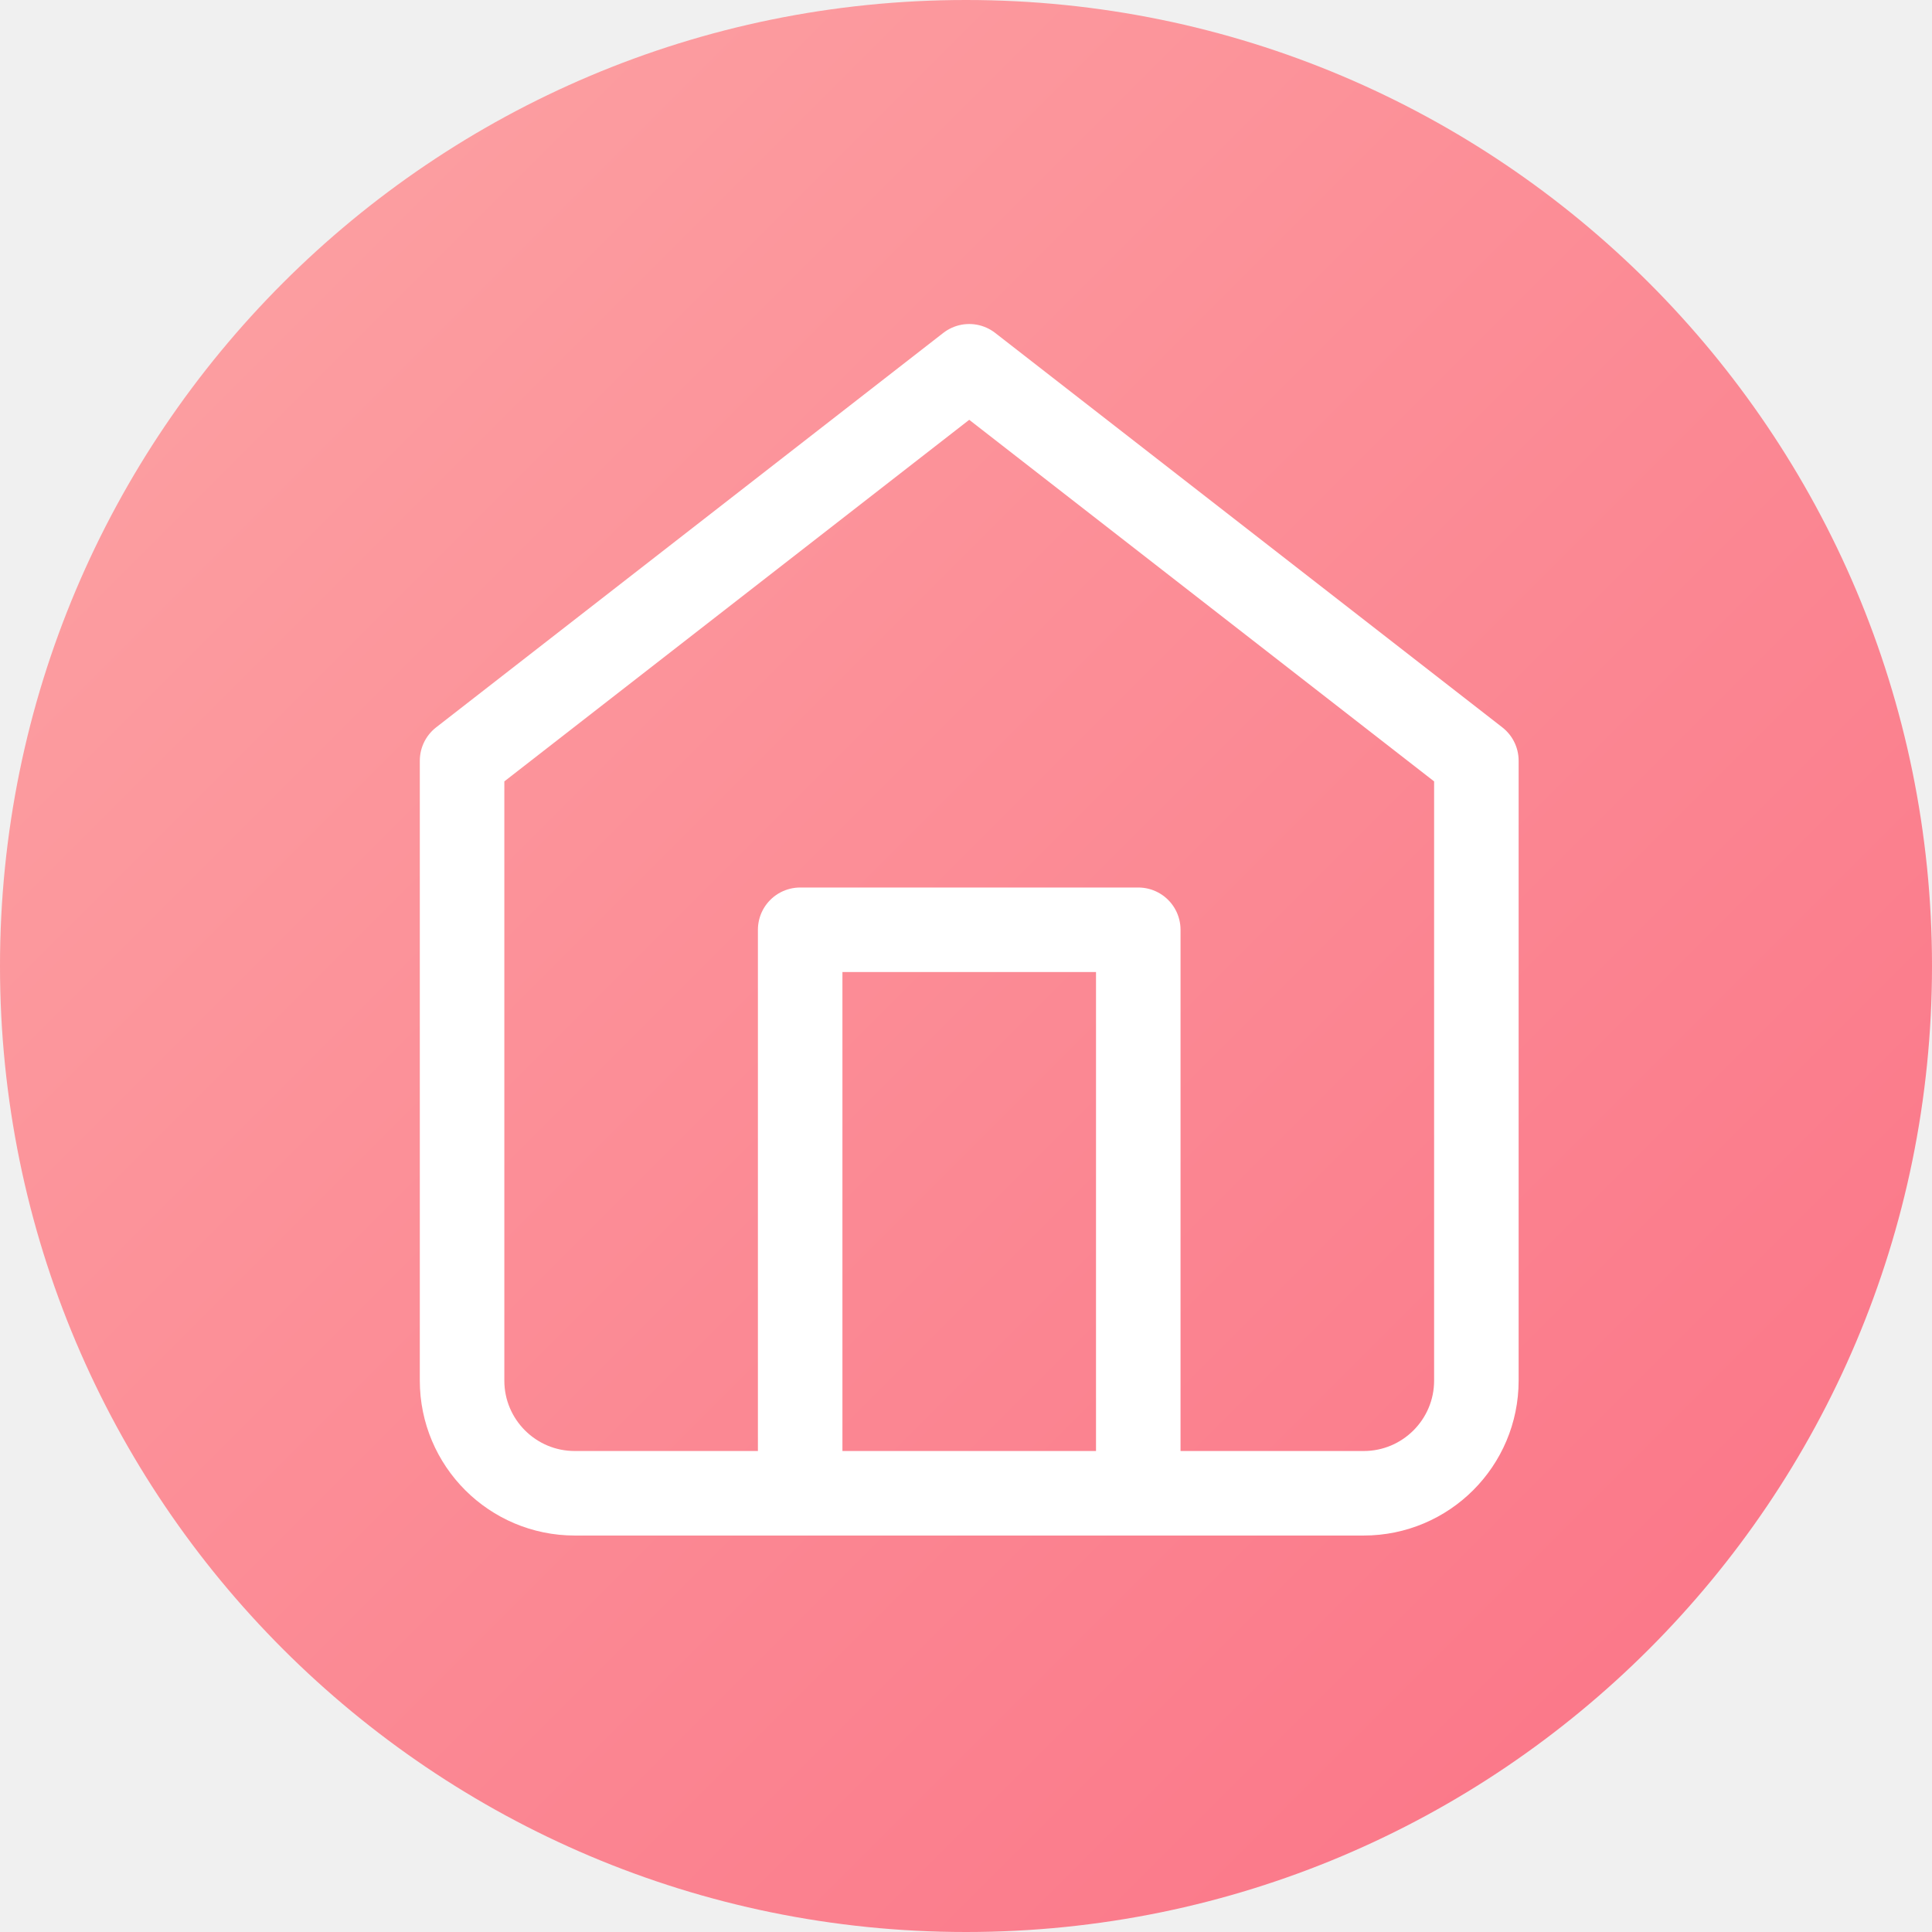
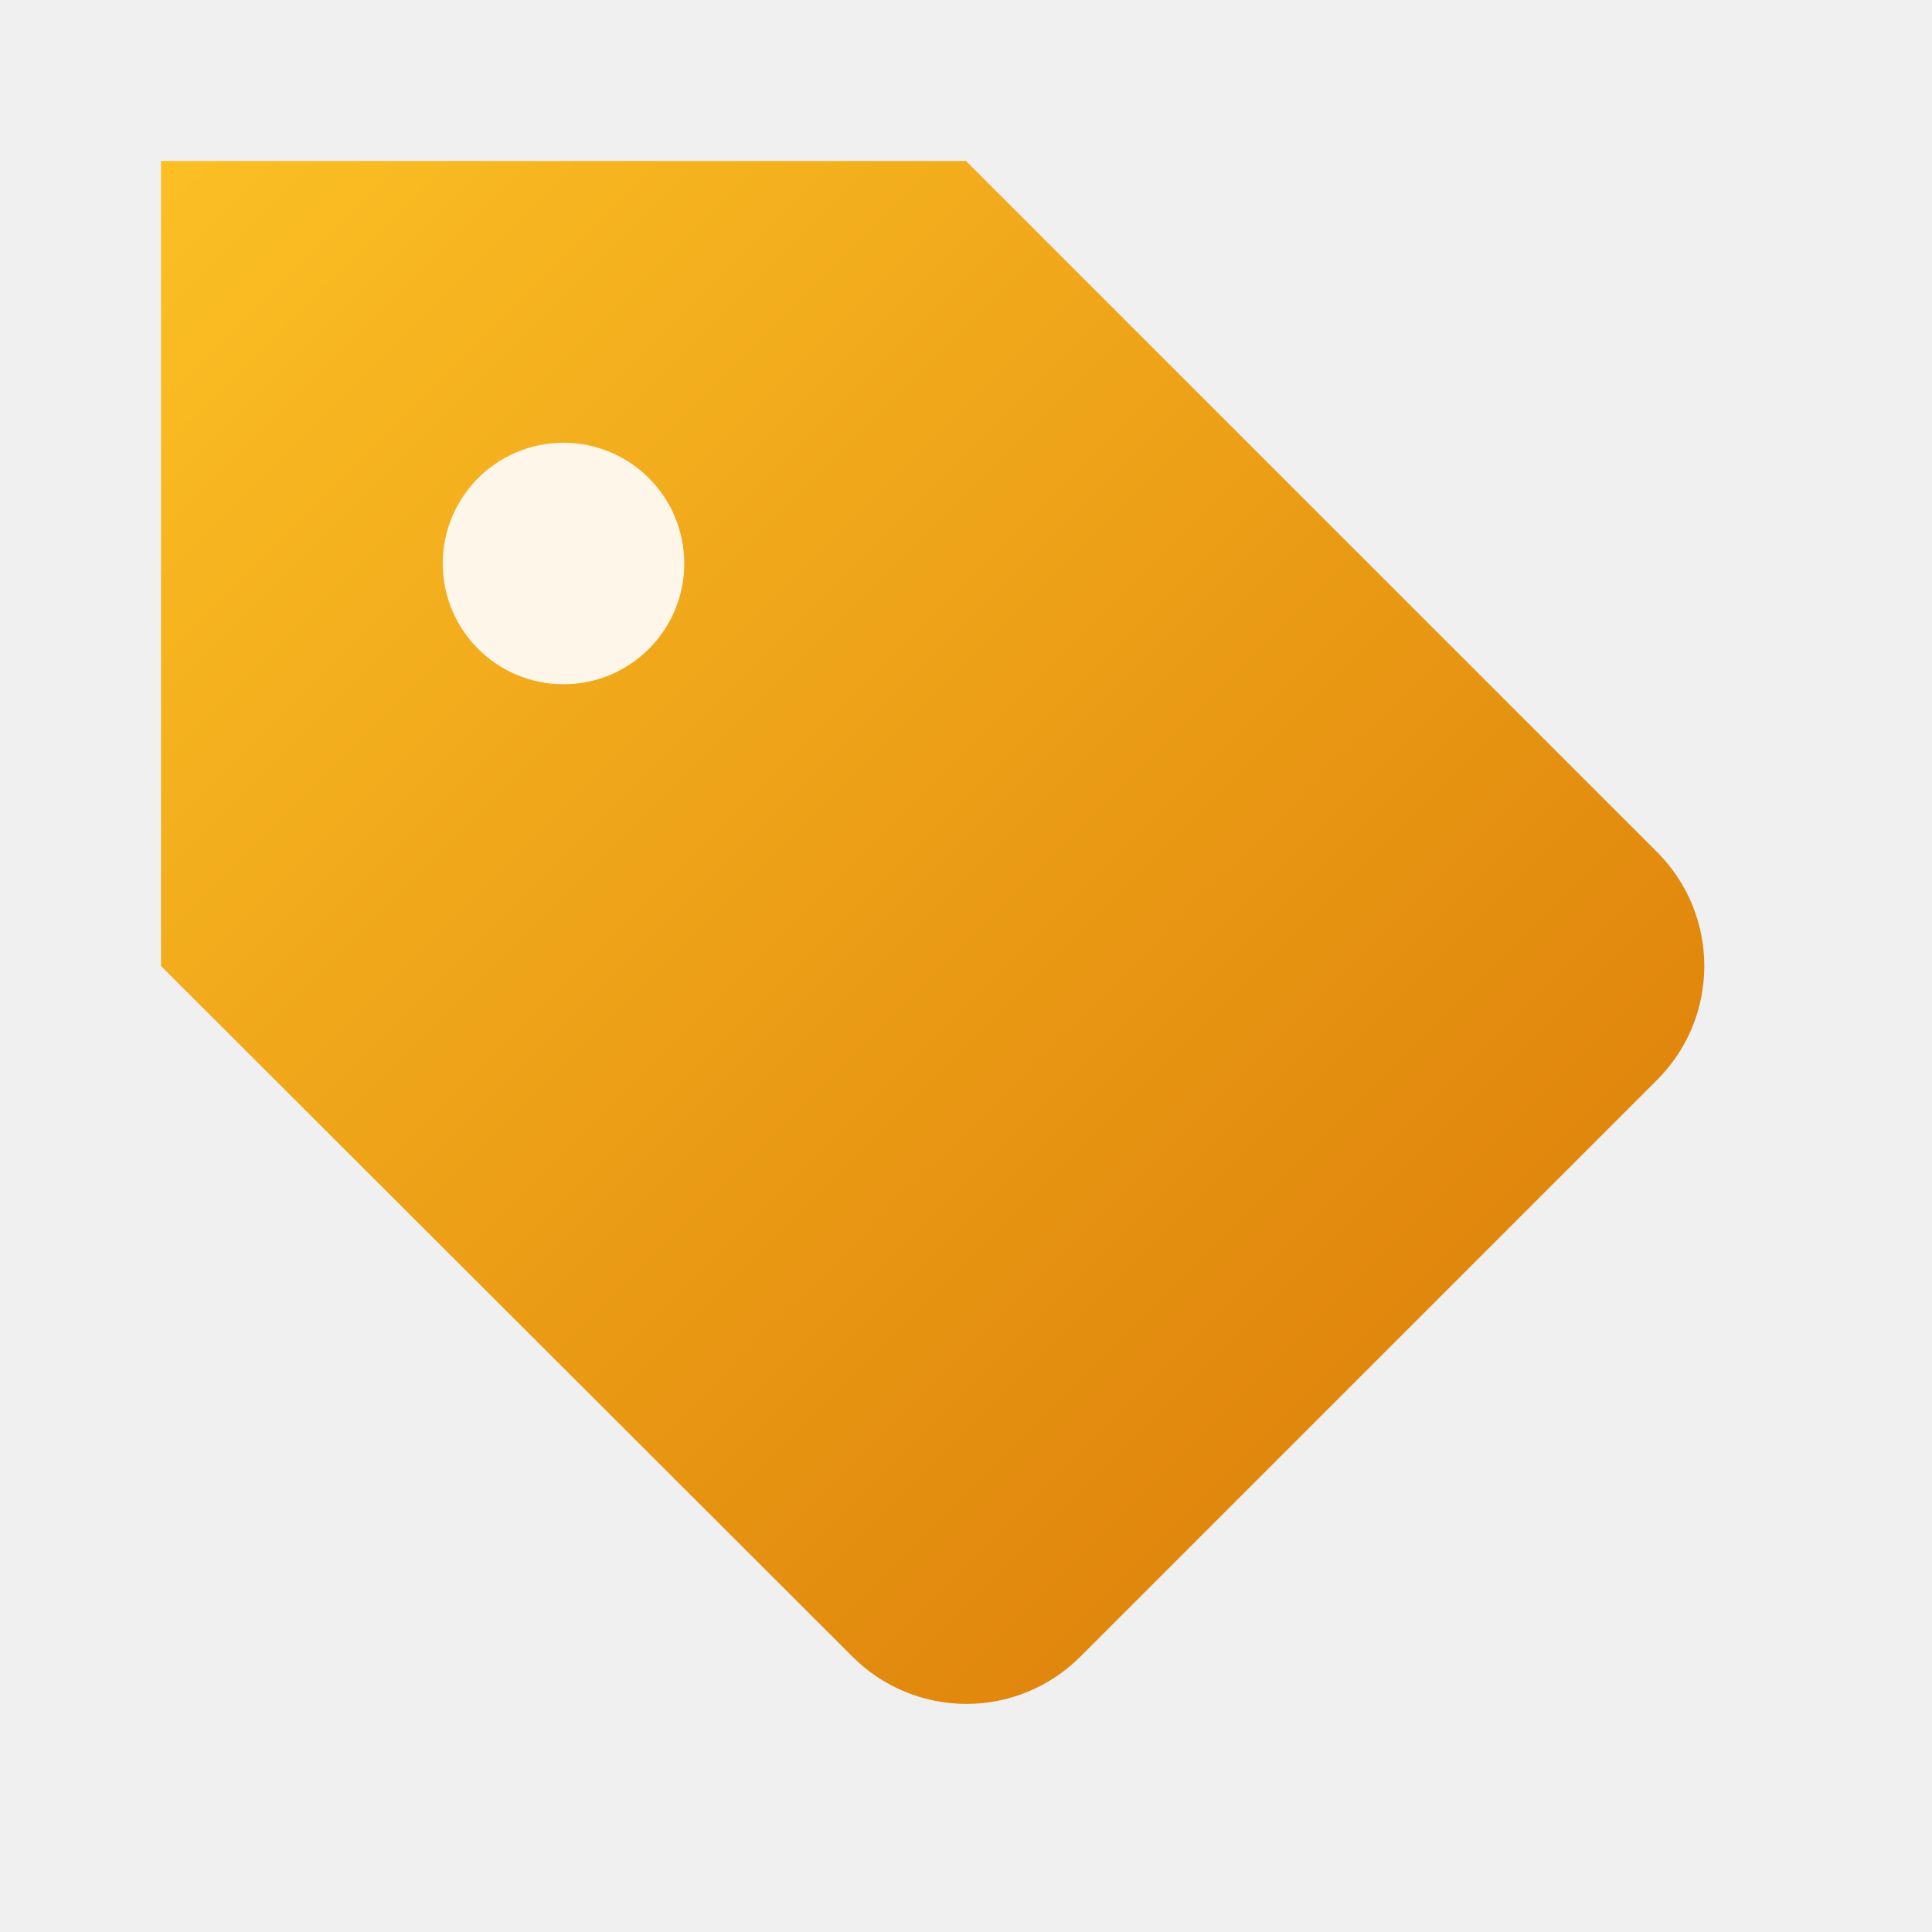
<svg xmlns="http://www.w3.org/2000/svg" width="32" height="32" viewBox="0 0 24 24" fill="none">
  <defs>
-     <linearGradient id="iconGradient" x1="0%" y1="0%" x2="100%" y2="100%">
-       <stop offset="0%" style="stop-color:#fca5a5" />
-       <stop offset="100%" style="stop-color:#fb7185" />
+     <linearGradient id="tagGradient" x1="0%" y1="0%" x2="100%" y2="100%">
+       <stop offset="0%" style="stop-color:#fbbf24" />
+       <stop offset="100%" style="stop-color:#d97706" />
    </linearGradient>
  </defs>
-   <circle cx="12" cy="12" r="12" fill="url(#iconGradient)" />
-   <g transform="scale(0.7) translate(5.2, 4.5)">
-     <path d="m3 9 9-7 9 7v11a2 2 0 0 1-2 2H5a2 2 0 0 1-2-2z" fill="none" stroke="white" stroke-width="1.5" stroke-linecap="round" stroke-linejoin="round" />
-     <polyline points="9,22 9,12 15,12 15,22" fill="none" stroke="white" stroke-width="1.5" stroke-linecap="round" stroke-linejoin="round" />
-   </g>
+   <path d="M20.59 13.41l-7.17 7.17a2 2 0 0 1-2.83 0L2 12V2h10l8.59 8.59a2 2 0 0 1 0 2.82z" fill="url(#tagGradient)" transform="translate(0, 0)" />
+   <circle cx="7" cy="7" r="1.5" fill="white" fill-opacity="0.9" />
</svg>
